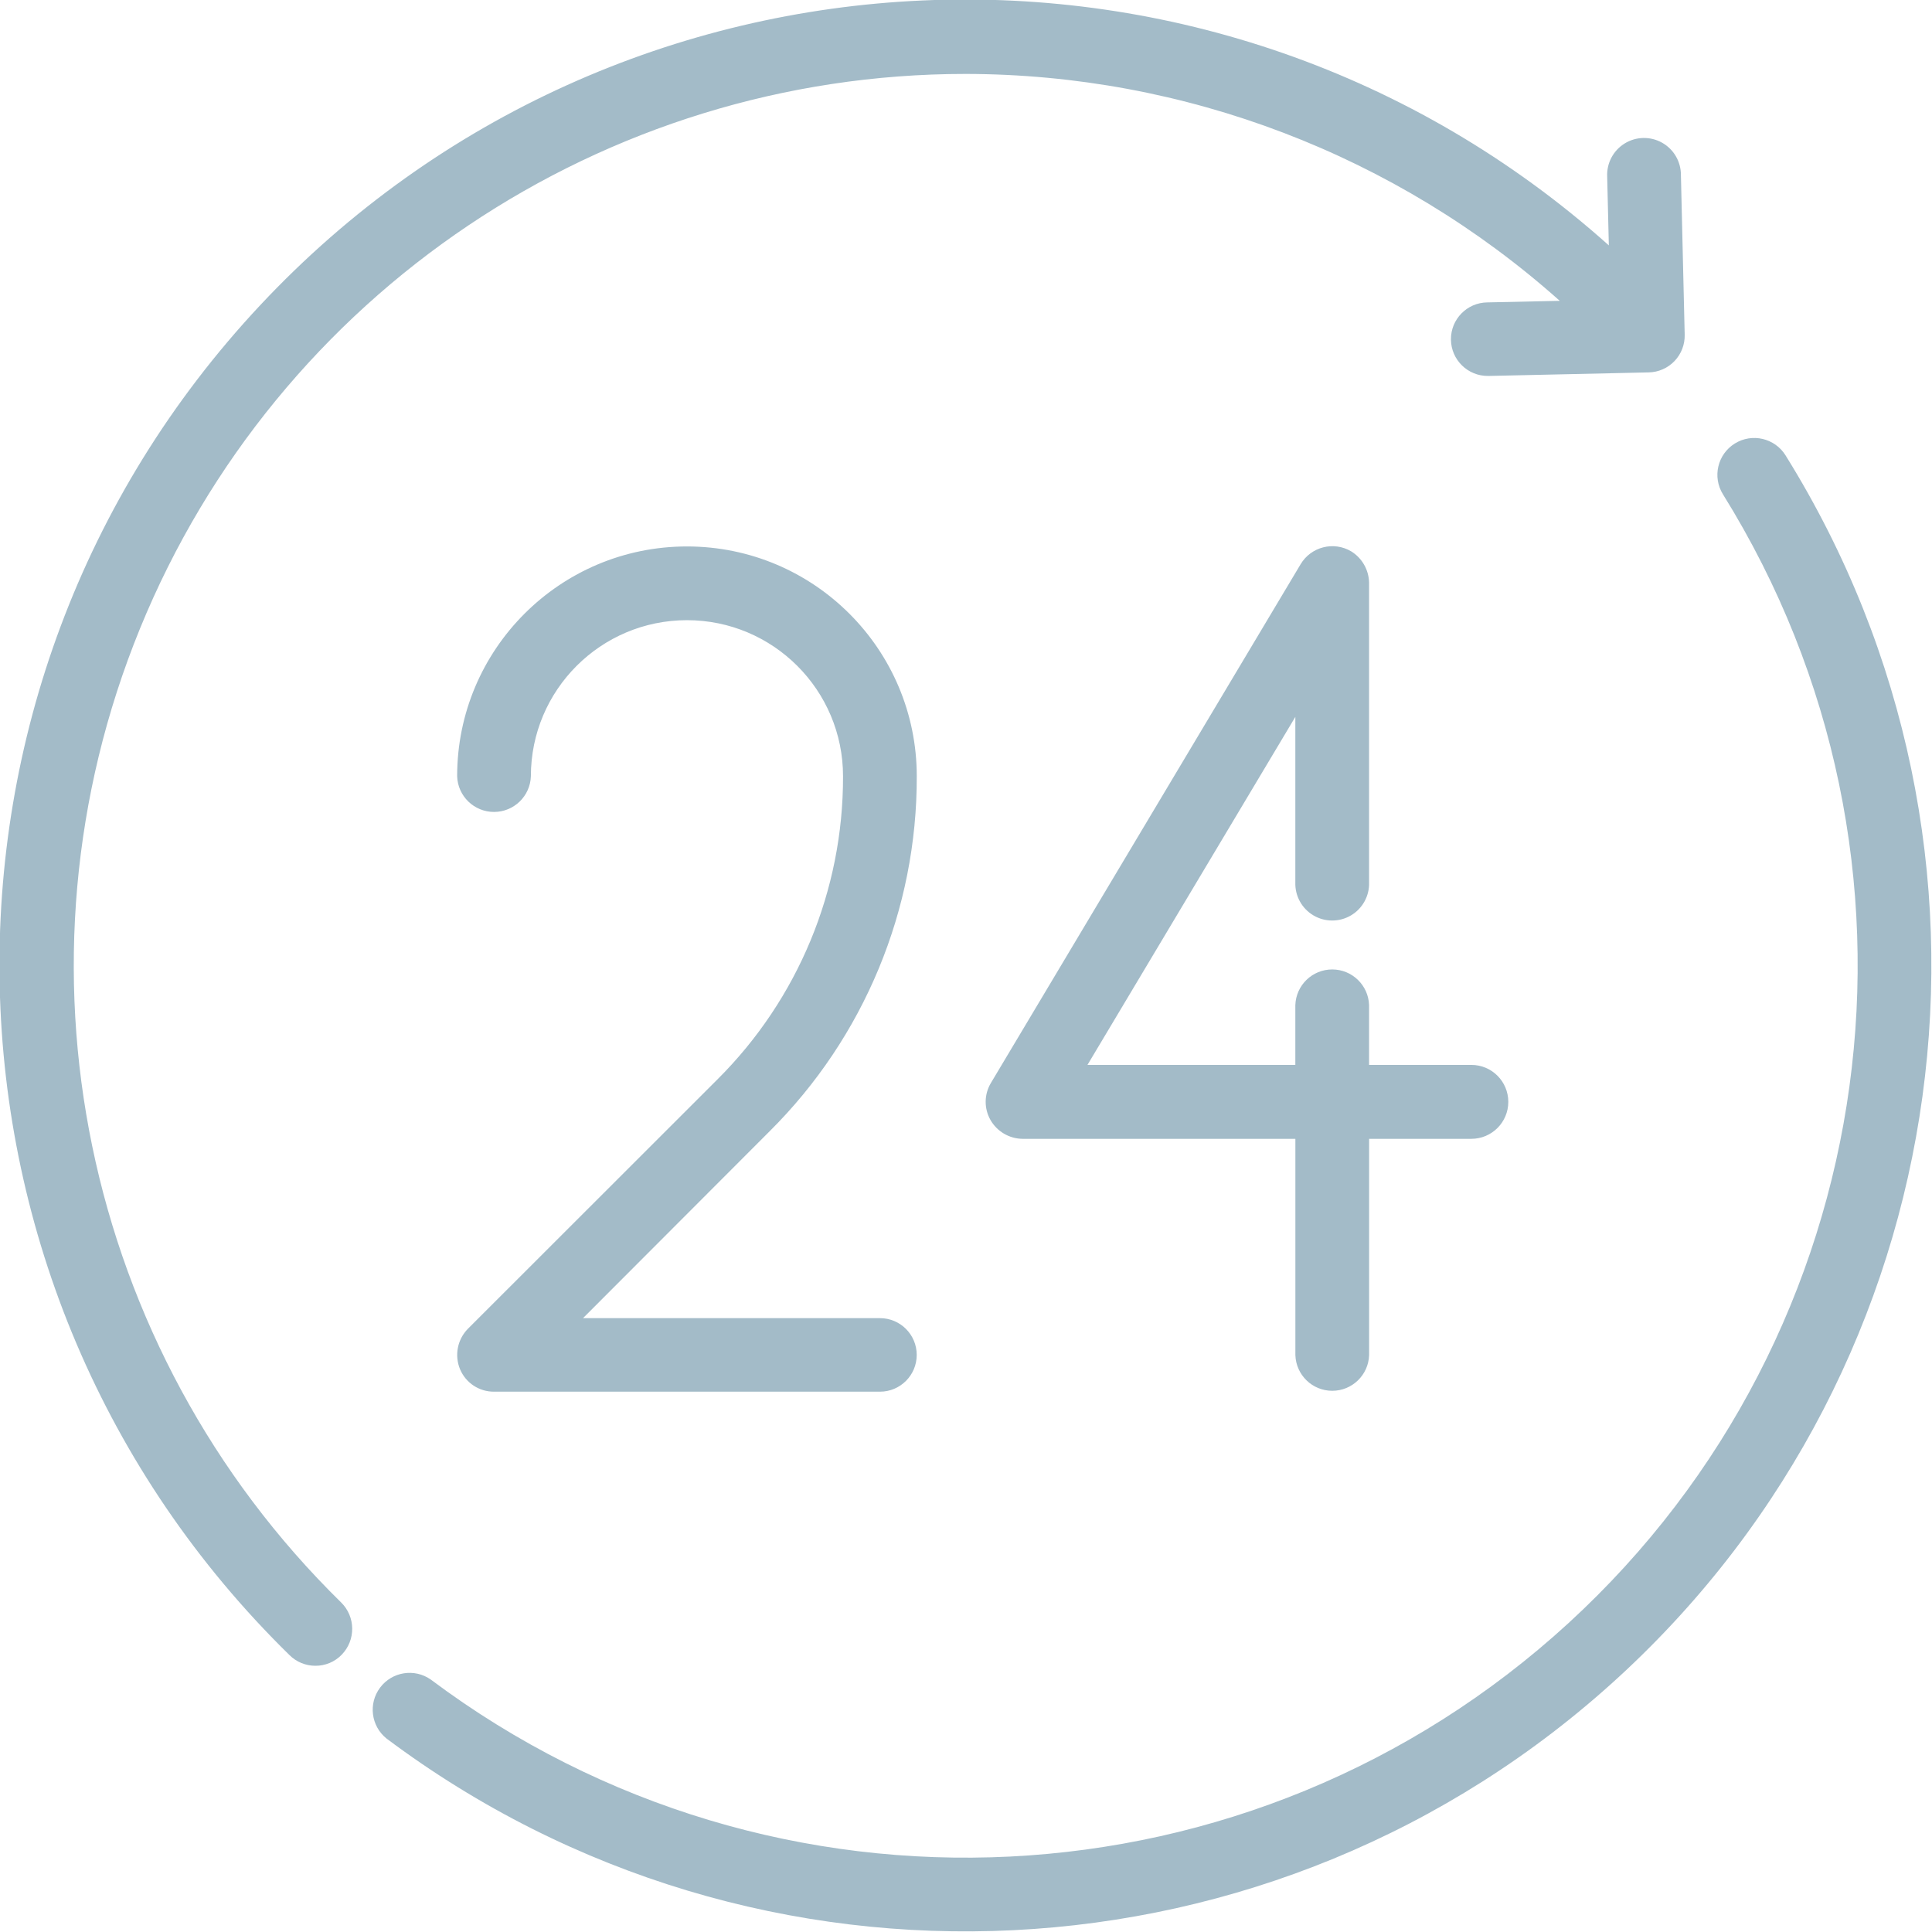
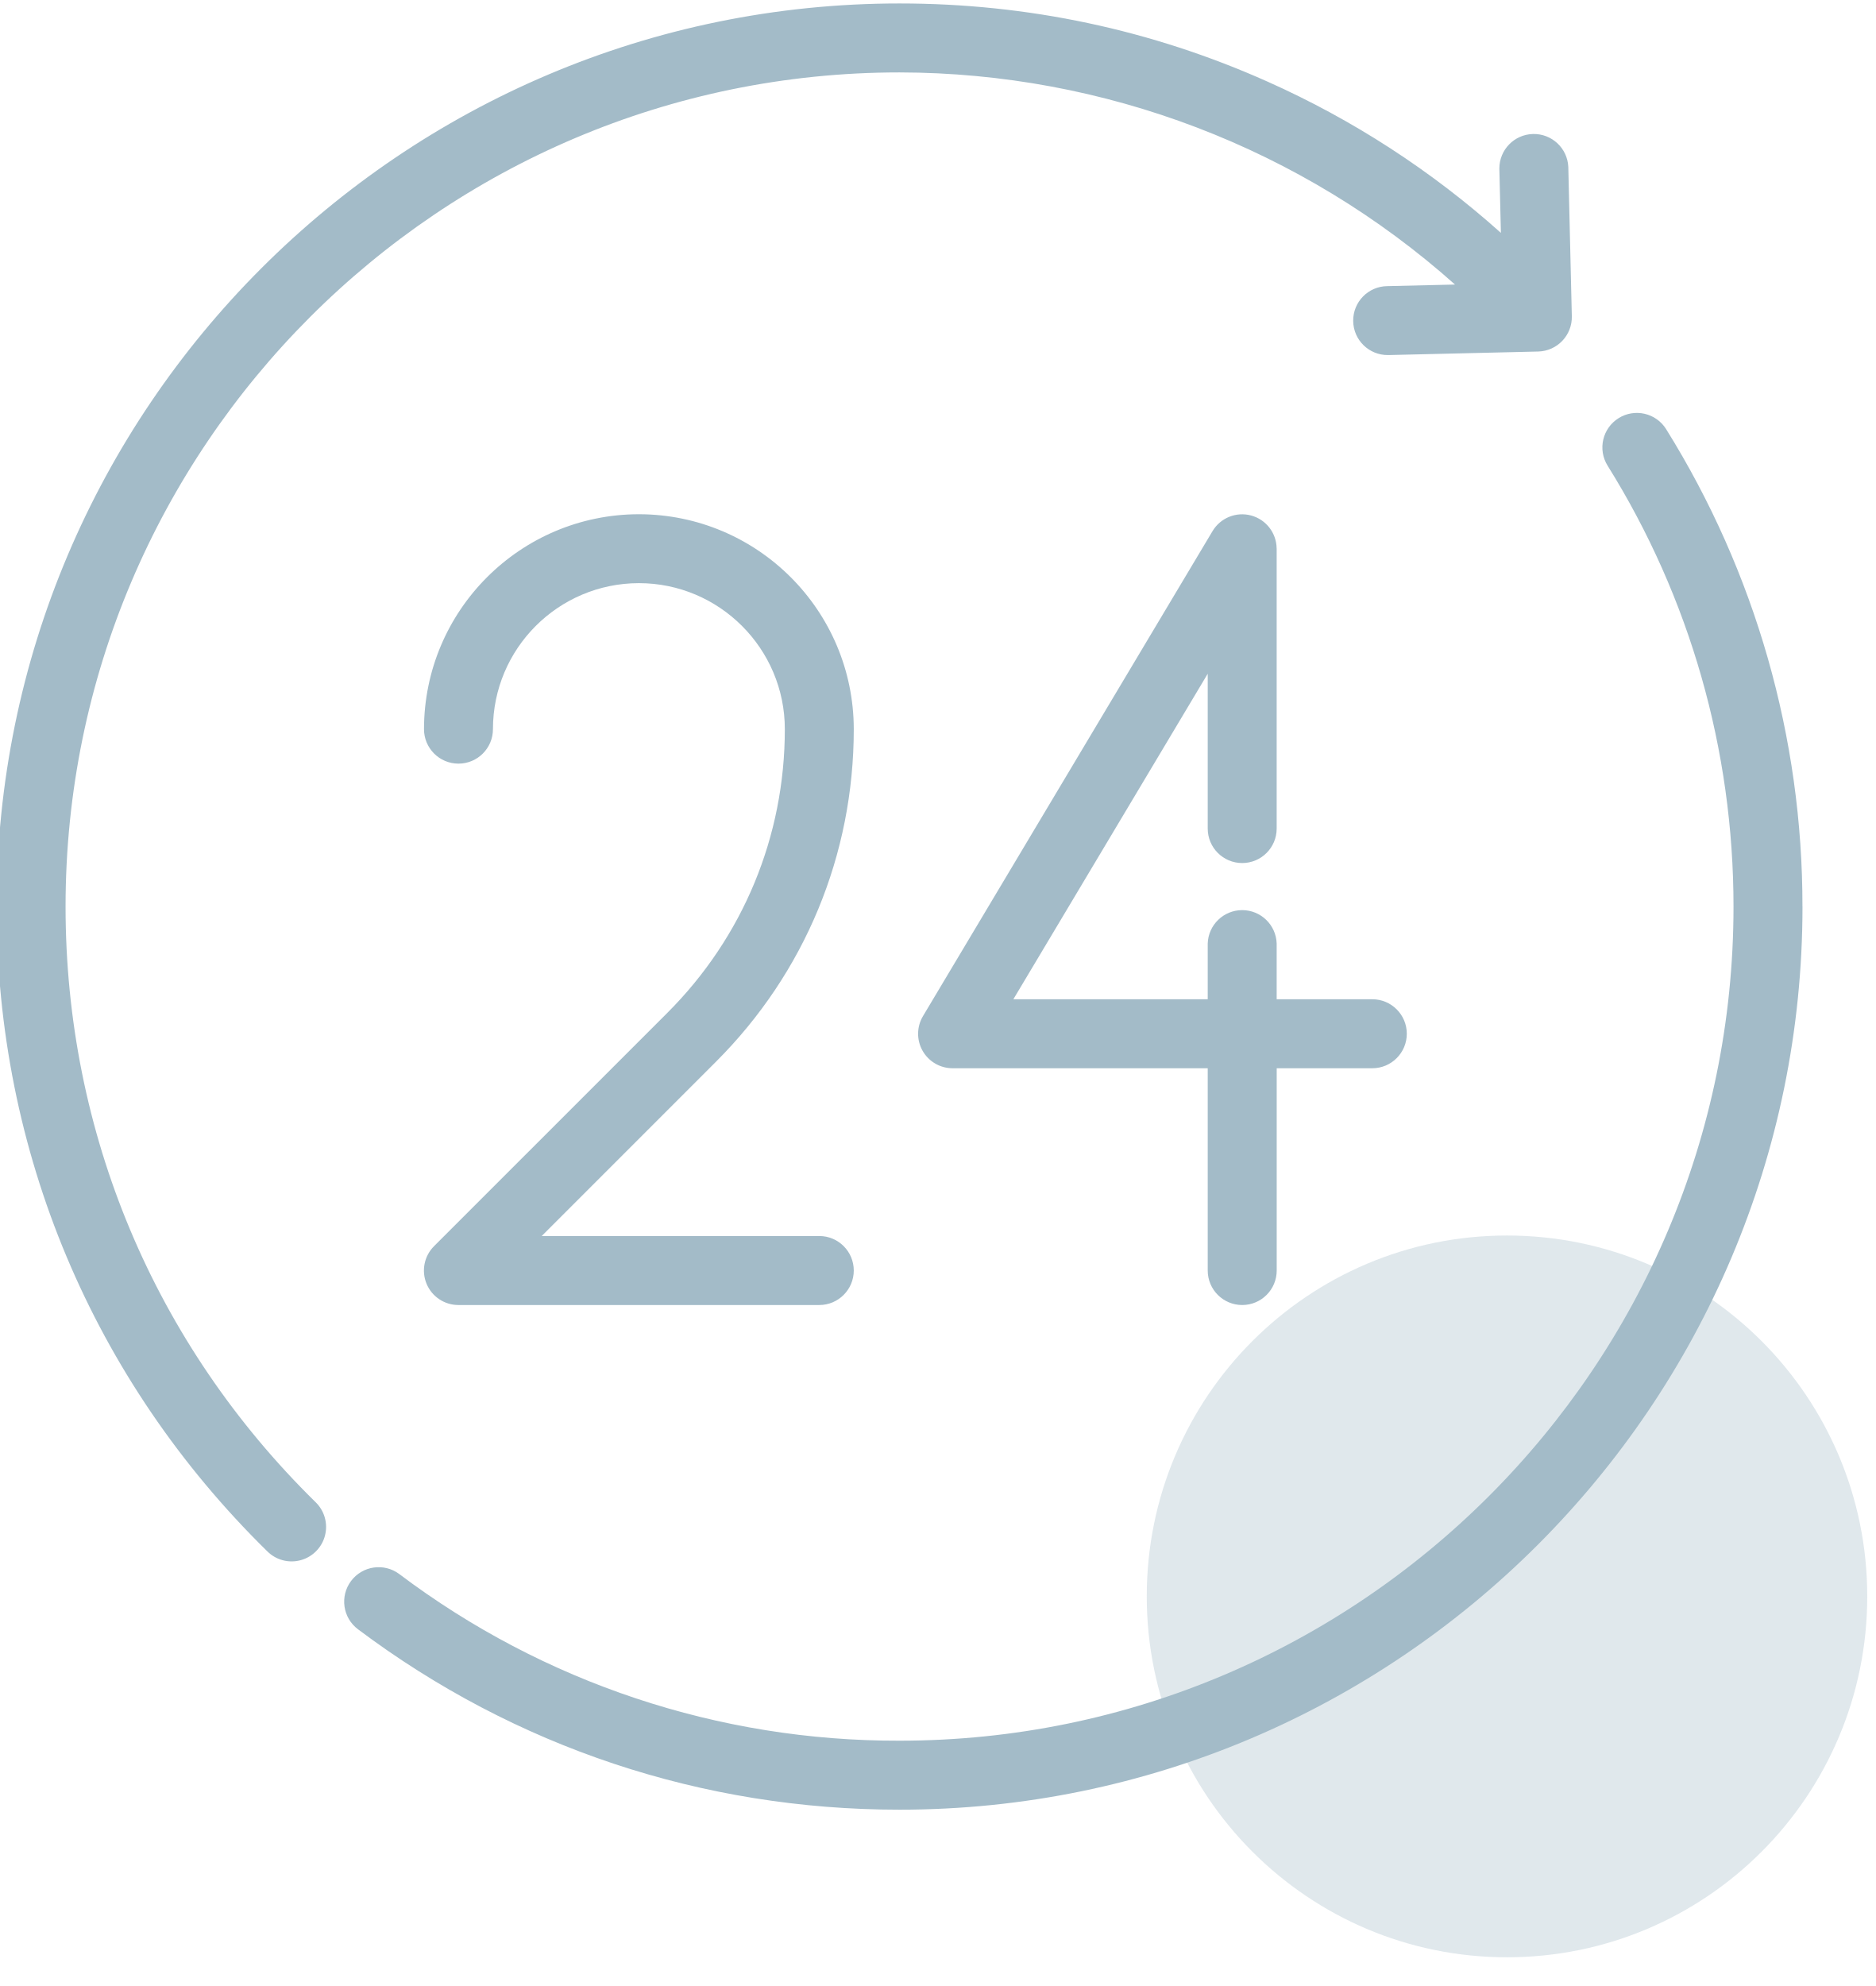
- <svg xmlns="http://www.w3.org/2000/svg" width="49.125" height="49.13" viewBox="0 0 49.125 49.13">
-   <defs>
-     <style>
-       .cls-1 {
-         fill: #a3bbc8;
-         fill-rule: evenodd;
-       }
-     </style>
-   </defs>
-   <path class="cls-1" d="M268.312,1022.67a0.937,0.937,0,0,0-1.592.99,22.684,22.684,0,0,1-32.86,30.14,0.938,0.938,0,0,0-1.125,1.5A24.559,24.559,0,0,0,268.312,1022.67Zm-23.03,21.94h-7.55l4.743-4.75a12.68,12.68,0,0,0,3.744-9.03,5.844,5.844,0,1,0-11.688,0,0.938,0.938,0,0,0,1.875,0,3.969,3.969,0,1,1,7.938,0,10.836,10.836,0,0,1-3.195,7.71l-6.344,6.34a0.949,0.949,0,0,0-.2,1.03,0.93,0.93,0,0,0,.866.57h9.813A0.935,0.935,0,1,0,245.282,1044.61Zm15.039-6.44h-2.6v-1.52a0.938,0.938,0,0,0-1.875,0v1.52h-5.286l5.286-8.85v4.21a0.938,0.938,0,1,0,1.875,0v-7.62a0.957,0.957,0,0,0-.456-0.8,0.94,0.94,0,0,0-1.286.33l-7.875,13.19a0.933,0.933,0,0,0-.011.94,0.951,0.951,0,0,0,.816.48h6.938v5.5a0.938,0.938,0,0,0,1.875,0v-5.5h2.6A0.94,0.94,0,0,0,260.321,1038.17Zm5.33-22.63a0.938,0.938,0,1,0-1.875.04l0.042,1.75a24.556,24.556,0,0,0-33.549,35.85,0.93,0.93,0,0,0,.656.27,0.92,0.92,0,0,0,.669-0.28,0.942,0.942,0,0,0-.013-1.33,22.679,22.679,0,0,1,15.882-38.87,22.745,22.745,0,0,1,15.107,5.77l-1.843.04a0.935,0.935,0,0,0,.022,1.87h0.023l4.06-.09a0.934,0.934,0,0,0,.915-0.96Z" transform="translate(-222.906 -1011.09)" />
+ <svg xmlns="http://www.w3.org/2000/svg" width="51" height="54" viewBox="0 0 51 54">
+   <g>
+     <g opacity=".34">
+       <path fill="#a3bbc8" d="M40.984 33.594c5.41 0 9.797 4.393 9.797 9.812 0 5.42-4.386 9.813-9.797 9.813-5.41 0-9.797-4.394-9.797-9.813 0-5.42 4.387-9.812 9.797-9.812z" />
+     </g>
+     <g>
+       <path fill="#a3bbc8" d="M49.02 24.65c0 13.54-11.017 24.556-24.557 24.556-5.36 0-10.453-1.697-14.728-4.906a.937.937 0 1 1 1.125-1.5 22.487 22.487 0 0 0 13.603 4.53c12.506 0 22.681-10.174 22.681-22.68 0-4.254-1.184-8.399-3.424-11.988a.938.938 0 0 1 1.592-.993 24.495 24.495 0 0 1 3.707 12.98zm-25.801 9.896c0 .517-.42.938-.938.938h-9.813a.937.937 0 0 1-.663-1.601l6.344-6.343c2.06-2.06 3.195-4.8 3.195-7.714 0-2.189-1.78-3.97-3.97-3.97a3.973 3.973 0 0 0-3.968 3.97.937.937 0 1 1-1.875 0 5.851 5.851 0 0 1 5.844-5.844 5.851 5.851 0 0 1 5.844 5.844c0 3.415-1.33 6.625-3.744 9.039l-4.743 4.743h7.55c.517 0 .937.42.937.938zm15.04-6.438c0 .517-.42.938-.938.938h-2.6v5.5a.938.938 0 0 1-1.876 0v-5.5h-6.938a.937.937 0 0 1-.805-1.419l7.875-13.188a.938.938 0 0 1 1.742.472l.001.008v7.61a.937.937 0 1 1-1.875 0v-4.21l-5.286 8.851h5.286v-1.516a.938.938 0 0 1 1.875 0v1.516h2.601c.518 0 .938.42.938.938zm4.488-19.51a.938.938 0 0 1-.915.96l-4.06.096h-.023a.937.937 0 0 1-.022-1.874l1.843-.043a22.76 22.76 0 0 0-15.107-5.768c-12.506 0-22.68 10.175-22.68 22.681 0 6.14 2.414 11.891 6.798 16.193a.937.937 0 1 1-1.312 1.338C2.522 37.525-.093 31.298-.093 24.65-.093 11.11 10.923.094 24.463.094c3.485 0 6.853.715 10.01 2.126a24.405 24.405 0 0 1 6.345 4.112l-.042-1.749a.938.938 0 0 1 1.875-.045z" />
+     </g>
+   </g>
</svg>
